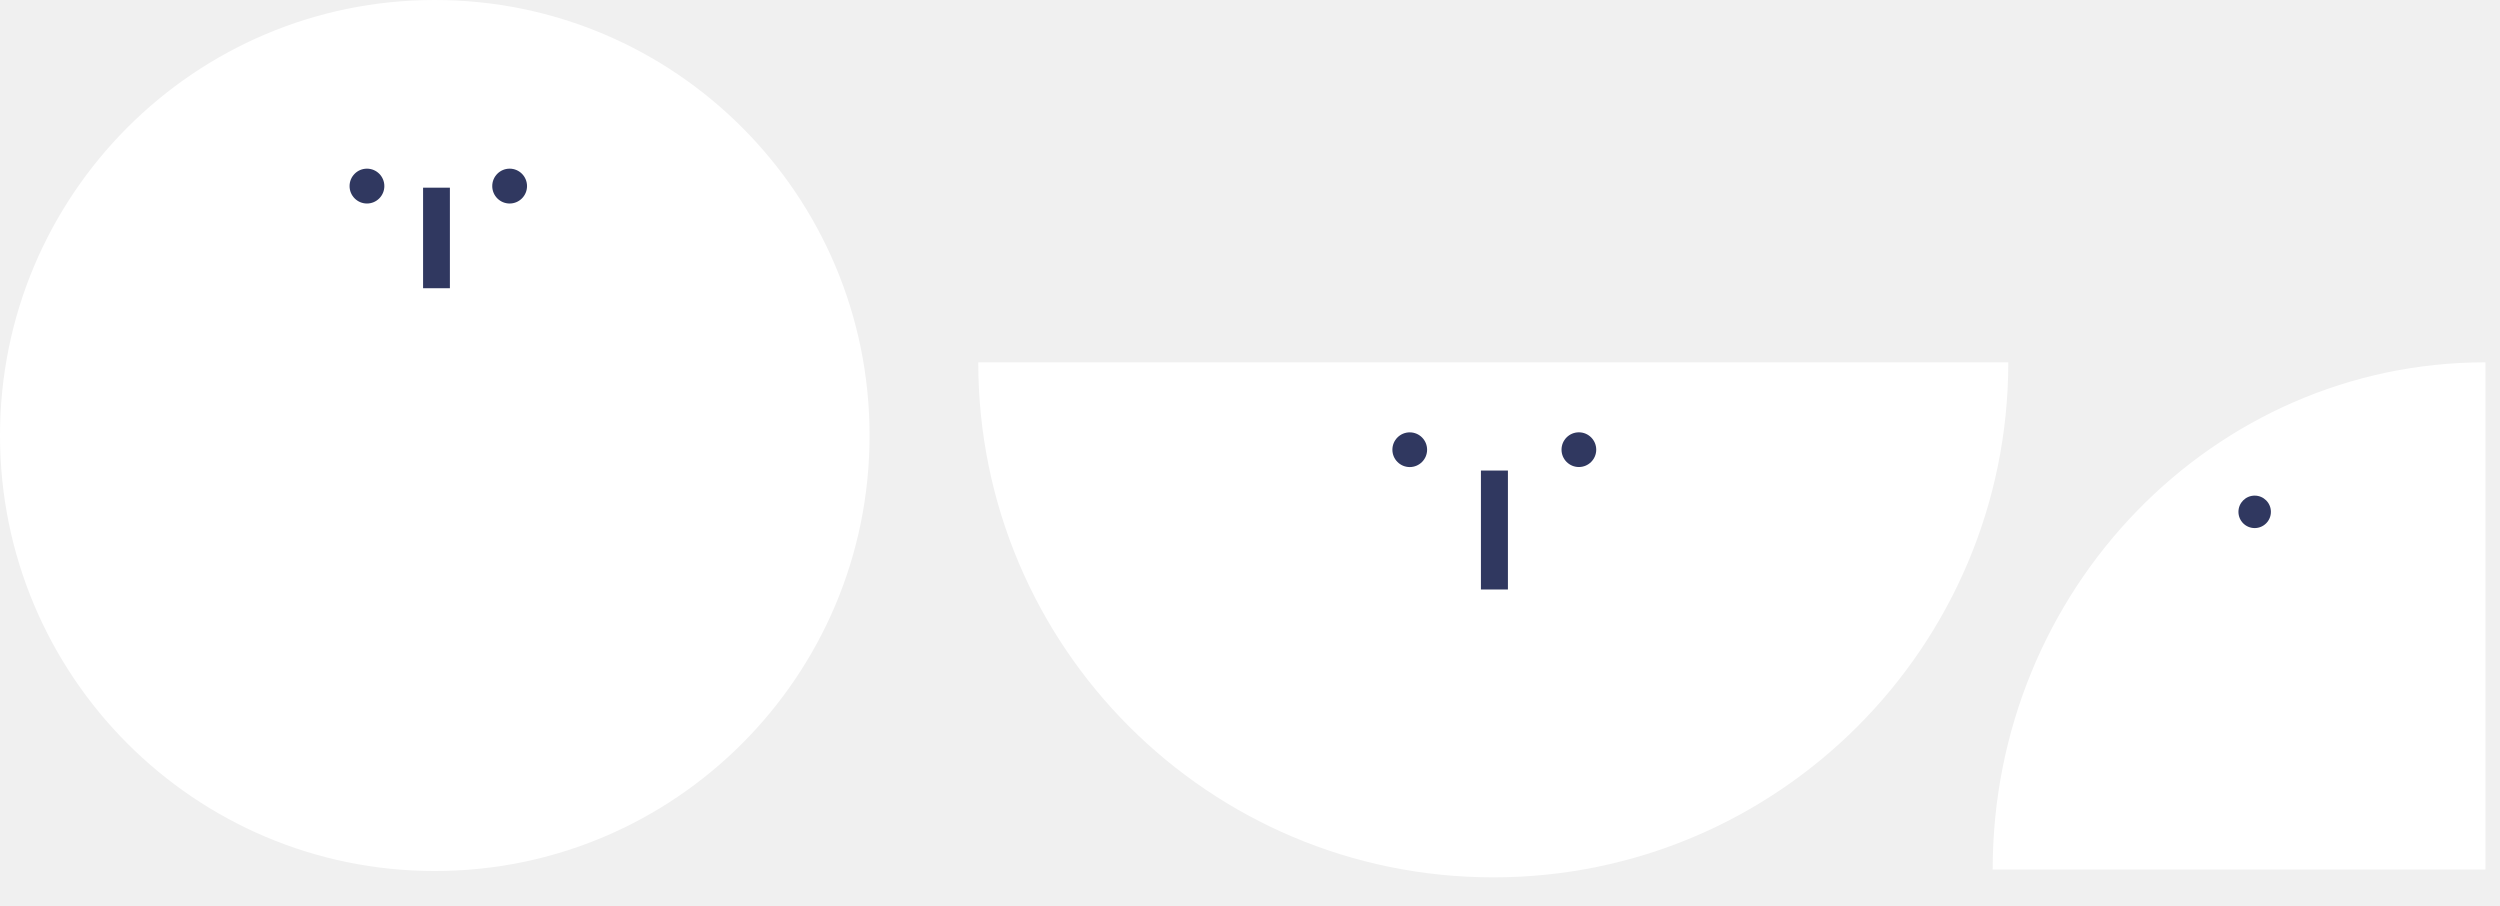
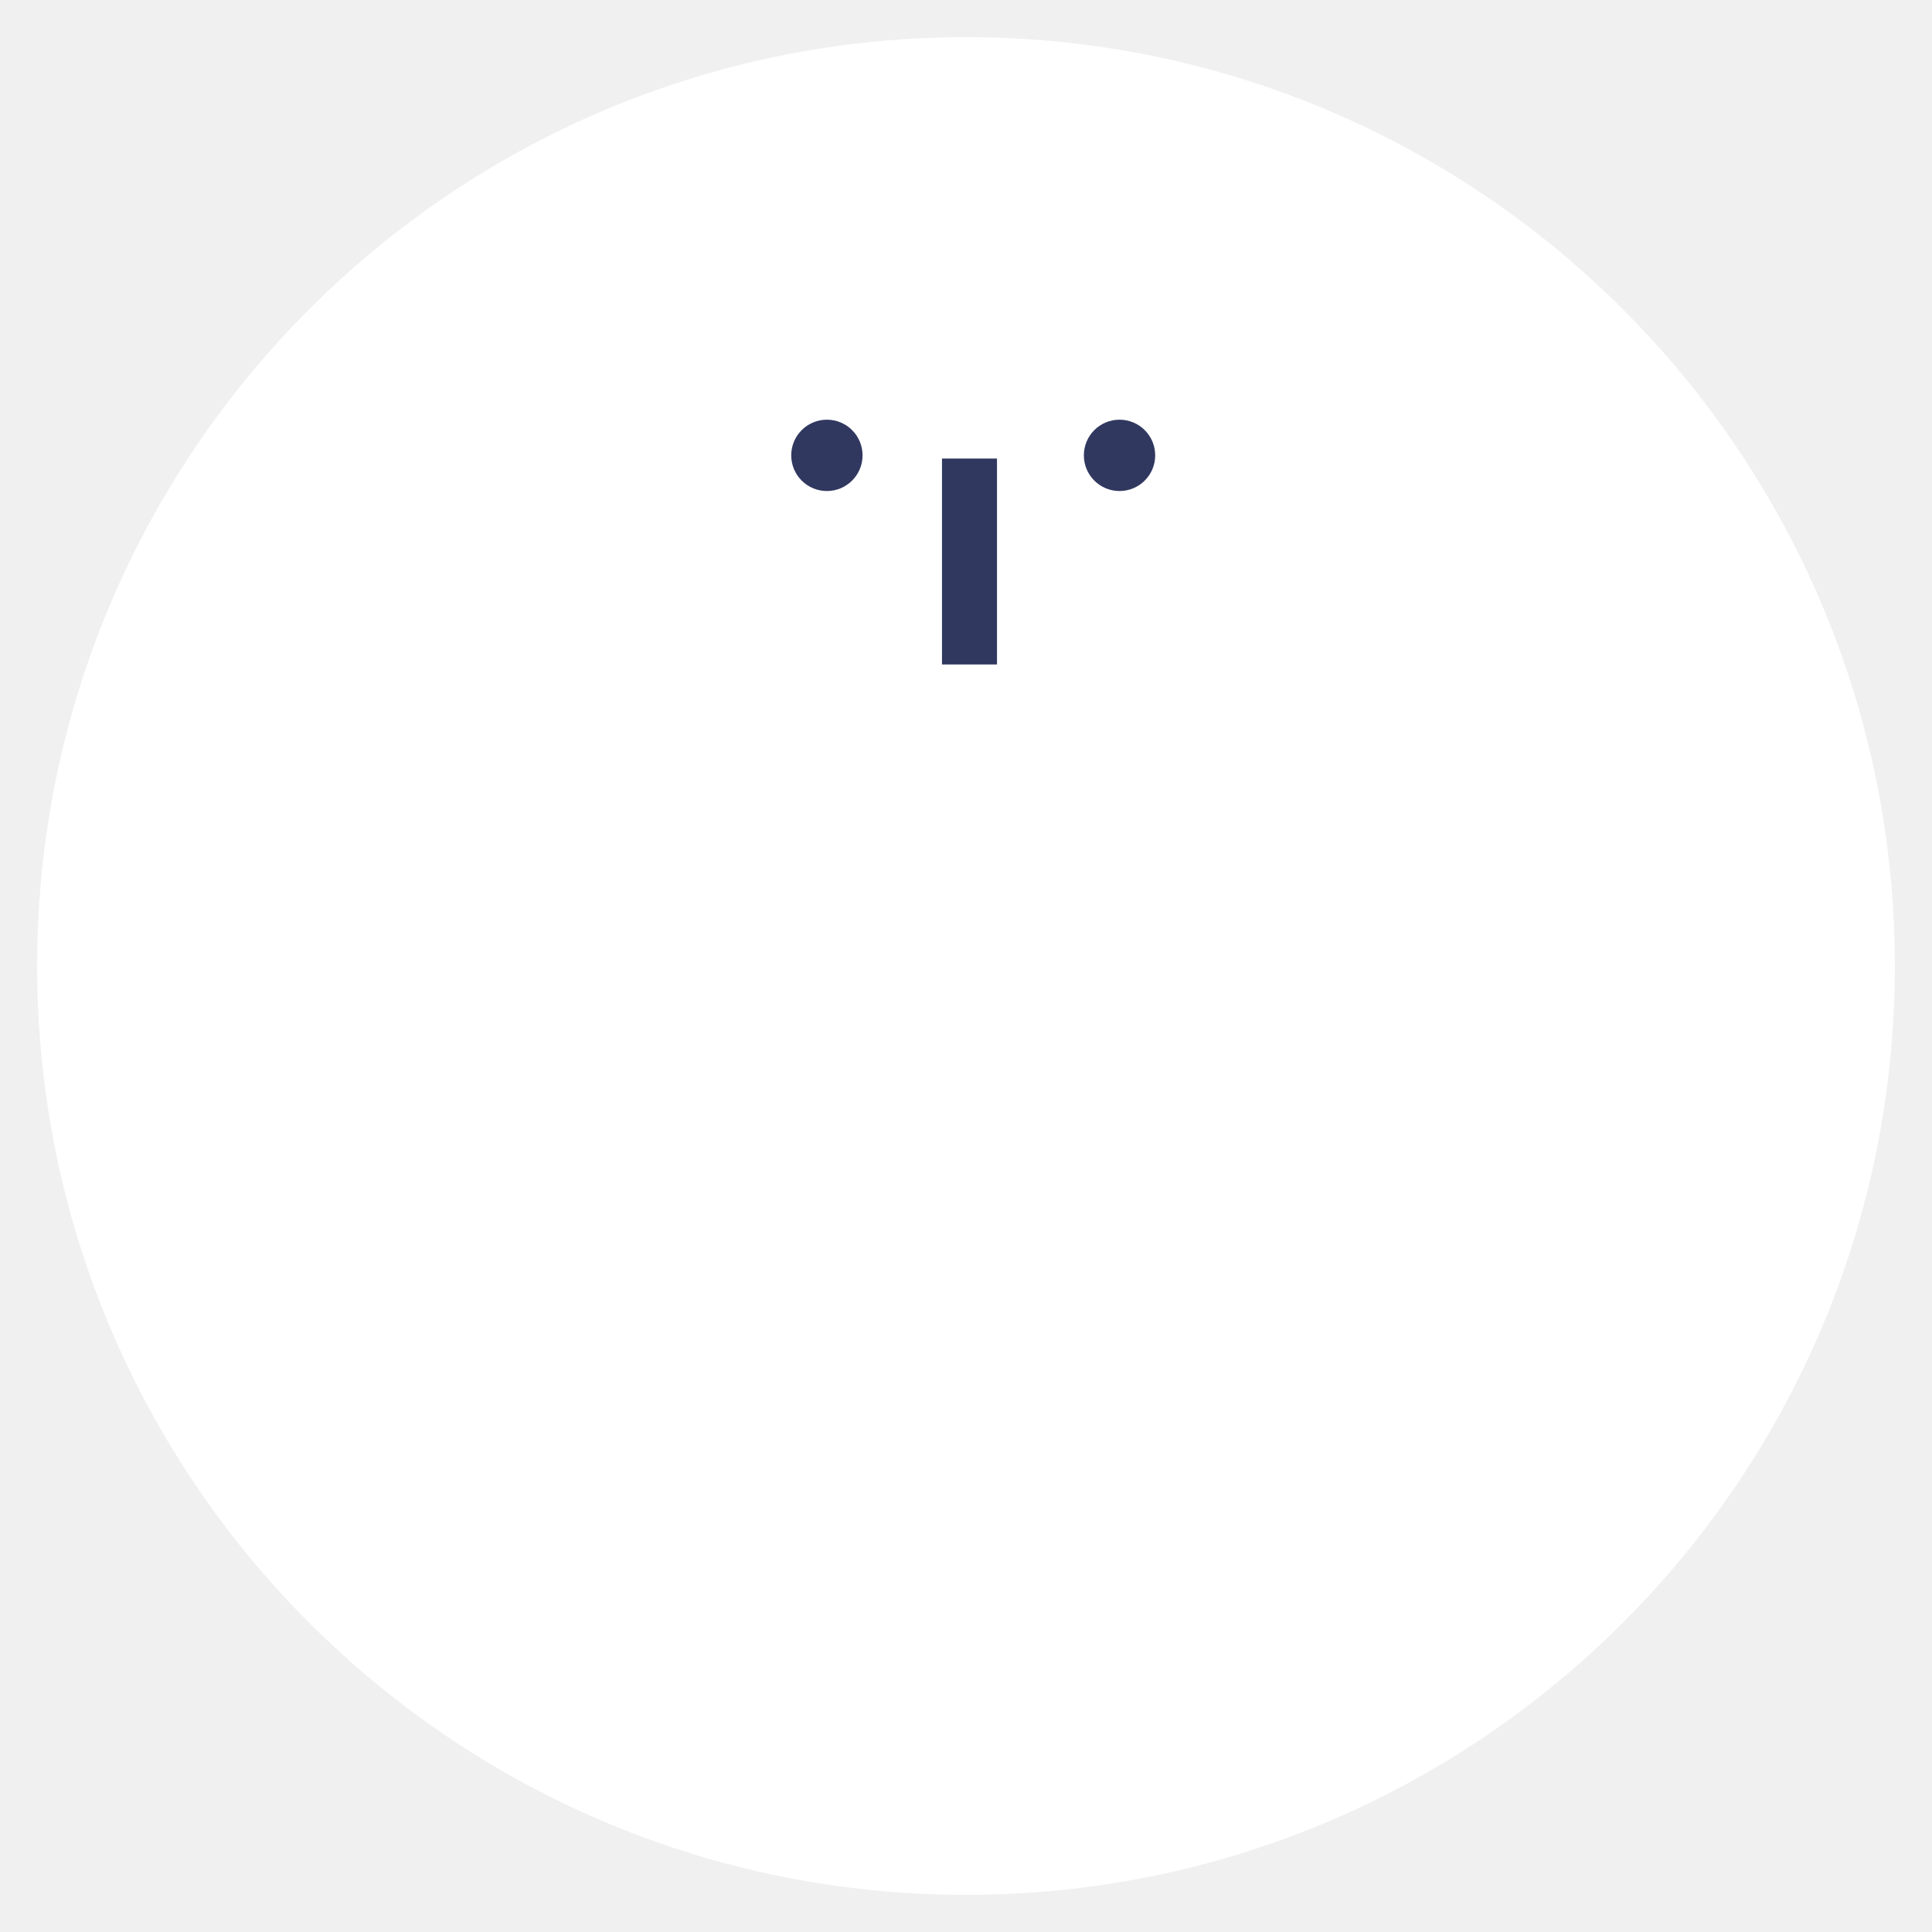
- <svg xmlns="http://www.w3.org/2000/svg" width="69" height="25" viewBox="0 0 69 25" fill="none">
-   <path d="M41.215 24.215C49.065 24.215 55.429 17.851 55.429 10H27C27 17.851 33.364 24.215 41.215 24.215Z" fill="white" />
-   <circle cx="38.909" cy="12.412" r="0.479" fill="#303860" />
-   <circle cx="43.577" cy="12.411" r="0.479" fill="#303860" />
-   <path d="M41.246 12.987V16.27" stroke="#303860" stroke-width="0.745" />
-   <path d="M68.598 10C61.087 10 54.998 16.268 54.998 24L68.598 24L68.598 10Z" fill="white" />
-   <circle cx="62.229" cy="14.127" r="0.448" fill="#303860" />
-   <ellipse cx="12" cy="12.02" rx="12" ry="12.02" fill="white" />
-   <ellipse cx="10.128" cy="5.136" rx="0.48" ry="0.481" fill="#303860" />
-   <ellipse cx="14.066" cy="5.136" rx="0.48" ry="0.481" fill="#303860" />
-   <path d="M12.047 5.18V7.955" stroke="#303860" stroke-width="0.74" />
+ <svg xmlns="http://www.w3.org/2000/svg" width="26" height="26" viewBox="0 0 26 26" fill="none">
+   <circle cx="13" cy="13" r="12.25" fill="white" stroke="white" stroke-width="0.5" />
+   <circle cx="11.128" cy="6.128" r="0.48" fill="#303860" />
+   <circle cx="15.066" cy="6.128" r="0.48" fill="#303860" />
+   <path d="M13.047 6.171V8.942" stroke="#303860" stroke-width="0.74" />
</svg>
